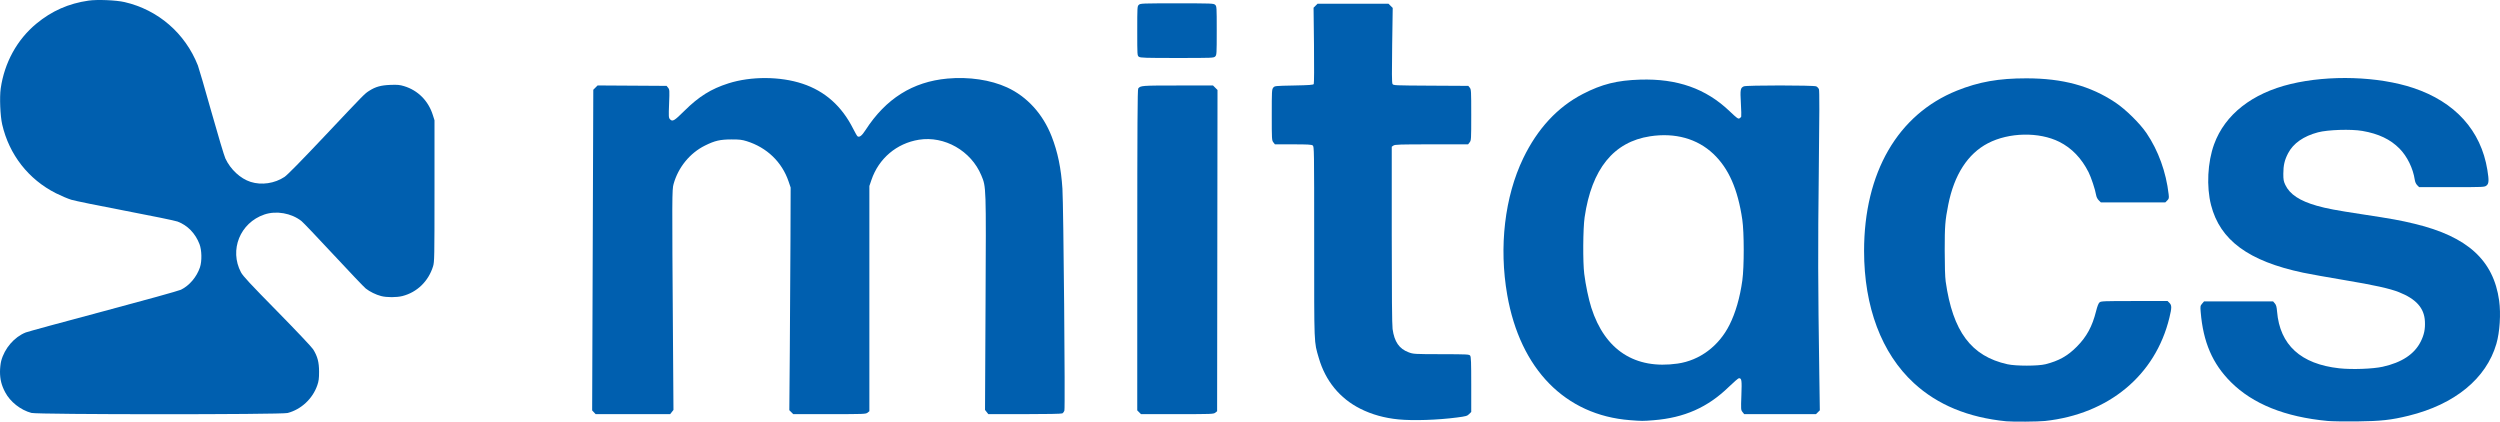
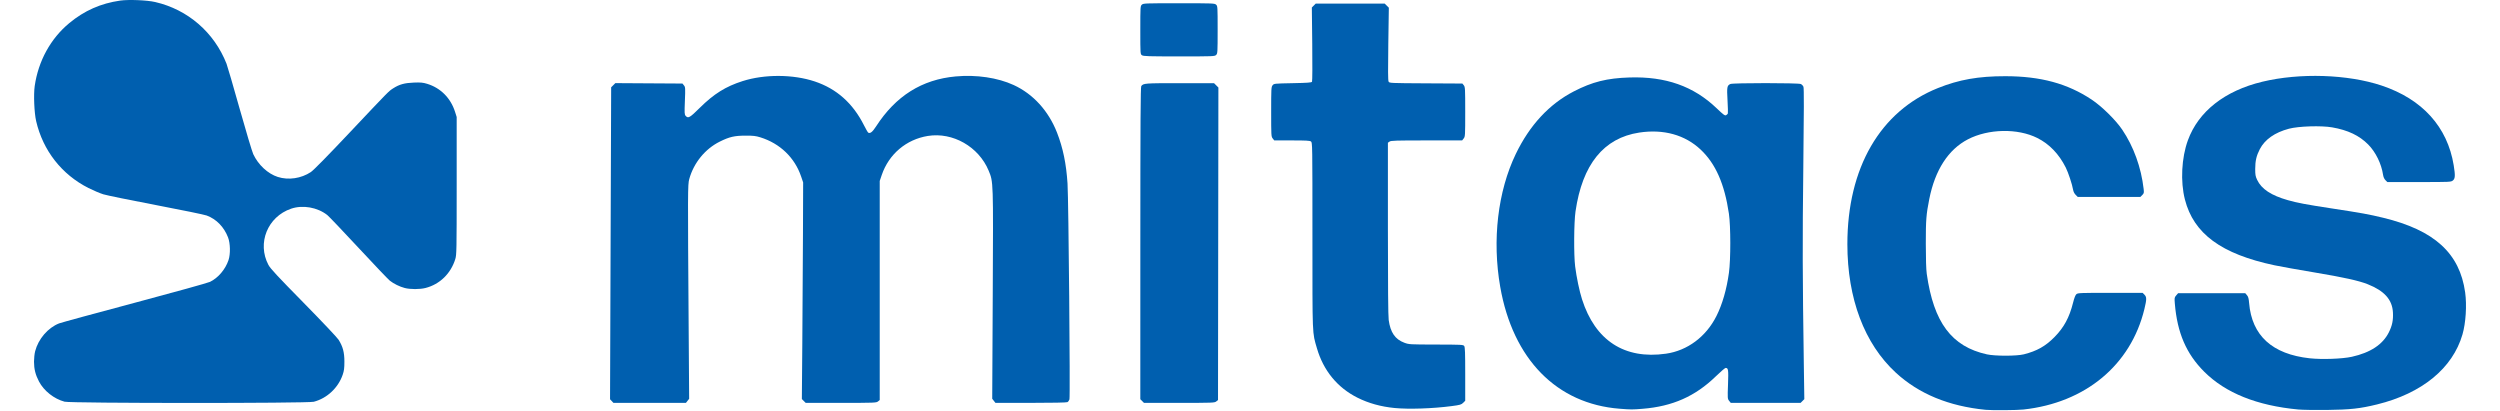
- <svg xmlns="http://www.w3.org/2000/svg" xml:space="preserve" viewBox="0 0 865.466 145.971">
+ <svg xmlns="http://www.w3.org/2000/svg" xml:space="preserve" viewBox="0 0 865.466 145.971" width="216.367" height="35.5">
  <g fill="#005faf">
    <path d="M805.789 145.727c-14.715-1.377-25.892-5.868-33.489-13.455-6.373-6.367-9.59-13.828-10.448-24.242-.167-2.025-.142-2.172.492-2.91l.669-.777h23.904l.597.695c.467.542.637 1.161.775 2.817.965 11.566 8.225 18.187 21.544 19.647 4.348.476 11.619.217 15.006-.535 6.638-1.475 11.004-4.359 13.179-8.706 1.191-2.382 1.595-4.342 1.452-7.057-.24-4.569-3.033-7.696-8.99-10.064-3.153-1.254-8.623-2.463-18.9-4.18-5.66-.944-12.075-2.094-14.258-2.555-18.91-3.995-28.772-11.238-31.887-23.417-1.633-6.385-1.206-14.844 1.064-21.062 3.748-10.272 13.114-17.633 26.528-20.852 13.318-3.196 30.337-2.648 42.395 1.366 14.5 4.827 23.457 14.732 25.672 28.387.594 3.662.532 4.752-.308 5.412-.68.536-.966.549-12.002.549h-11.306l-.668-.669c-.428-.427-.735-1.113-.853-1.9-.593-3.952-2.62-8.088-5.284-10.787-3.16-3.2-7.23-5.134-12.856-6.11-3.884-.673-11.934-.418-15.354.486-5.022 1.327-8.577 3.82-10.366 7.268-1.212 2.338-1.636 4.166-1.642 7.081-.004 2.019.1 2.604.682 3.837 1.546 3.278 4.981 5.55 10.953 7.244 3.38.96 6.574 1.56 15.605 2.937 10.533 1.606 13.232 2.095 18.256 3.31 18.27 4.417 27.275 12.61 29.219 26.584.632 4.547.227 10.874-.958 14.956-3.492 12.027-14.411 20.975-30.378 24.893-6.052 1.485-9.578 1.874-17.859 1.97-4.147.047-8.731-.025-10.186-.16z" />
    <path d="M694.531 145.84c-13.156-1.289-23.805-5.694-31.988-13.234-11.17-10.29-17.224-26.363-17.224-45.726 0-27.131 11.674-47.284 32.16-55.514 7.563-3.038 14.468-4.258 24.064-4.249 12.56.012 22.093 2.6 30.731 8.342 3.589 2.385 8.535 7.252 10.85 10.676 4.057 5.996 6.751 13.45 7.627 21.094.158 1.385.116 1.572-.495 2.183l-.667.667h-22.29l-.741-.741c-.477-.477-.81-1.16-.935-1.918-.295-1.804-1.694-6.02-2.584-7.792-2.43-4.834-5.838-8.377-10.12-10.52-7.01-3.51-17.434-3.308-24.721.48-6.98 3.627-11.688 10.921-13.739 21.285-1.084 5.48-1.227 7.324-1.227 15.875 0 5.354.121 9.186.339 10.716 2.463 17.326 8.84 25.86 21.4 28.639 2.906.642 10.58.637 13.148-.01 4.635-1.167 7.702-2.89 10.886-6.12 3.394-3.44 5.302-6.964 6.628-12.24.44-1.752.833-2.747 1.209-3.06.51-.425 1.492-.462 12.048-.462h11.492l.65.65c.83.83.829 1.649-.01 5.106-4.83 19.943-20.998 33.374-43.053 35.769-2.341.254-11.202.323-13.438.104z" />
    <path d="M564.304 145.458c-22.425-1.726-38.023-17.633-42.522-43.364-2.911-16.649-.88-33.987 5.54-47.308 4.935-10.24 11.884-17.736 20.63-22.253 6.608-3.412 11.822-4.717 19.844-4.966 12.858-.4 22.77 3.1 30.974 10.935 2.46 2.35 2.963 2.719 3.388 2.49.276-.146.558-.419.629-.605.07-.186.016-2.295-.12-4.687-.268-4.715-.171-5.265 1.021-5.808.911-.415 24.153-.41 25.064.005.36.164.783.61.938.992.201.493.186 8.851-.053 28.872-.312 26.22-.28 38.1.186 70.18l.176 12.103-.662.662-.663.663h-24.856l-.58-.728c-.566-.711-.575-.84-.394-5.834.19-5.268.102-5.874-.855-5.874-.22 0-1.784 1.342-3.473 2.982-7.336 7.123-15.402 10.7-26.062 11.56-3.736.301-4.02.3-8.15-.017zm16.456-19.59c7.634-1.089 14.26-6.026 17.957-13.38 2.108-4.192 3.63-9.46 4.456-15.421.648-4.68.64-16.566-.013-21.035-1.547-10.56-4.72-17.76-10.044-22.785-5.573-5.26-13.234-7.383-21.88-6.065-12.644 1.928-20.24 11.33-22.664 28.057-.566 3.907-.642 15.506-.128 19.579.492 3.893 1.517 8.784 2.454 11.712 4.704 14.692 15.126 21.441 29.862 19.338z" />
    <path d="M484.2 145.198c-4.867-.469-9.288-1.698-13.242-3.684-7.136-3.583-12.112-9.657-14.411-17.59-1.682-5.802-1.596-3.646-1.596-40.041 0-32.52-.01-33.168-.514-33.536-.41-.3-1.786-.376-6.793-.376h-6.28l-.549-.697c-.53-.674-.548-.995-.548-9.496 0-8.265.03-8.836.505-9.423.501-.62.56-.626 7.154-.757 5.328-.106 6.694-.206 6.878-.505.128-.207.164-6.184.082-13.4l-.148-13.025.69-.69.69-.69h24.558l.732.727.732.728-.19 12.87c-.138 9.266-.11 13.026.102 13.421.29.543.444.55 13.277.623l12.983.073.505.625c.475.587.506 1.155.506 9.423 0 8.5-.019 8.822-.548 9.496l-.549.697h-12.622c-10.995 0-12.697.053-13.21.412l-.588.412V81.32c0 20.35.095 31.208.285 32.573.615 4.421 2.288 6.853 5.547 8.065 1.684.626 1.85.635 11.334.656 9.09.02 9.646.049 9.989.517.29.397.362 2.369.362 9.99v9.495l-.73.73c-.66.66-1.07.775-4.168 1.18-6.742.88-15.164 1.16-20.224.672z" />
    <path d="M407.458 1.155c-12.063 0-12.67.023-13.2.504-.545.493-.558.698-.558 9.047 0 8.528.001 8.544.588 8.955.512.359 2.216.412 13.23.412 12.288 0 12.655-.015 13.17-.53.506-.506.529-.881.529-8.954 0-8.23-.013-8.438-.557-8.93-.532-.48-1.139-.504-13.202-.504zm.267 28.443c-12.5 0-12.915.032-13.686 1.036-.25.326-.324 12.71-.33 55.927l-.009 55.51.65.648.649.65h12.55c11.963 0 12.58-.024 13.175-.506l.625-.505.068-55.605.068-55.605-.776-.775-.775-.775z" />
    <path d="m205.6 142.726-.604-.642.197-55.506.197-55.507.745-.744.744-.745 11.942.074 11.943.074.528.653c.501.619.518.896.338 5.496-.175 4.44-.151 4.887.283 5.367.888.981 1.448.66 5.023-2.883 5.012-4.964 9.218-7.589 15.236-9.506 7.809-2.489 17.942-2.442 25.64.118 7.803 2.595 13.604 7.758 17.554 15.622.67 1.333 1.346 2.503 1.504 2.6.689.426 1.505-.215 2.77-2.176 7.019-10.872 16.325-16.723 28.347-17.821 7.4-.676 14.946.442 20.644 3.059 6.925 3.18 12.394 9.186 15.425 16.937 2.122 5.428 3.287 11.07 3.741 18.116.373 5.784.997 75.84.685 76.806-.13.403-.455.85-.722.992-.296.158-5.359.259-13.05.259h-12.565l-.573-.728-.572-.727.183-36.91c.204-40.933.227-40.229-1.467-44.299-3.536-8.493-12.754-13.754-21.608-12.331-7.701 1.237-13.896 6.48-16.423 13.9l-.721 2.117v77.966l-.625.506c-.595.482-1.211.506-13.175.506h-12.55l-.681-.68-.681-.682.165-20.023c.091-11.012.195-28.357.23-38.543l.064-18.521-.72-2.117c-2.294-6.733-7.515-11.747-14.502-13.928-1.638-.511-2.54-.615-5.283-.606-3.938.013-5.705.421-9.128 2.11-5.237 2.585-9.294 7.554-10.9 13.35-.538 1.94-.546 3.985-.21 52.786l.176 25.4-.571.727-.572.727h-25.798Z" />
    <path d="M10.88 142.951c-3.765-1.012-7.347-3.84-9.107-7.189C.513 133.366 0 131.315 0 128.685c0-1.176.182-2.837.404-3.69 1.144-4.392 4.54-8.34 8.523-9.91.723-.284 12.791-3.576 26.82-7.313 14.027-3.738 26.124-7.097 26.883-7.466 2.908-1.412 5.465-4.416 6.586-7.737.727-2.153.652-5.968-.158-8.07-1.44-3.735-4.142-6.51-7.593-7.801-.821-.308-8.944-1.98-18.051-3.717-9.107-1.737-17.538-3.46-18.735-3.83-1.197-.37-3.578-1.378-5.292-2.241C9.868 62.116 3.174 53.557.76 43.092c-.68-2.946-.948-9.436-.514-12.46 1.282-8.94 5.666-16.917 12.325-22.425C17.926 3.778 23.757 1.201 30.668.211c3.023-.434 9.514-.166 12.46.513 11.613 2.68 20.98 10.782 25.385 21.96.307.78 2.406 7.982 4.664 16.006 2.258 8.023 4.44 15.303 4.848 16.176 1.784 3.808 5.195 6.971 8.74 8.104 3.786 1.21 8.313.543 11.738-1.73.966-.641 5.783-5.542 13.888-14.13 14.126-14.967 13.789-14.624 15.44-15.684 2.171-1.393 4.027-1.91 7.297-2.036 2.467-.094 3.27-.02 4.762.433 4.797 1.46 8.385 5.057 9.939 9.962l.587 1.852V66.11c0 23.006-.03 24.569-.487 26.061-1.587 5.18-5.541 9.022-10.615 10.314-2.01.512-5.418.515-7.368.007-1.825-.475-3.913-1.499-5.32-2.607-.57-.449-5.578-5.704-11.13-11.678-5.55-5.974-10.561-11.23-11.134-11.682-3.499-2.754-8.731-3.672-12.867-2.257-8.38 2.867-12.172 12.255-8.078 19.998.685 1.295 3.12 3.917 12.472 13.427 6.39 6.5 12.013 12.442 12.494 13.205 1.528 2.423 2.075 4.476 2.075 7.786 0 2.348-.117 3.252-.609 4.68-1.607 4.67-5.582 8.384-10.287 9.61-2.24.584-86.507.561-88.681-.023z" />
  </g>
</svg>
